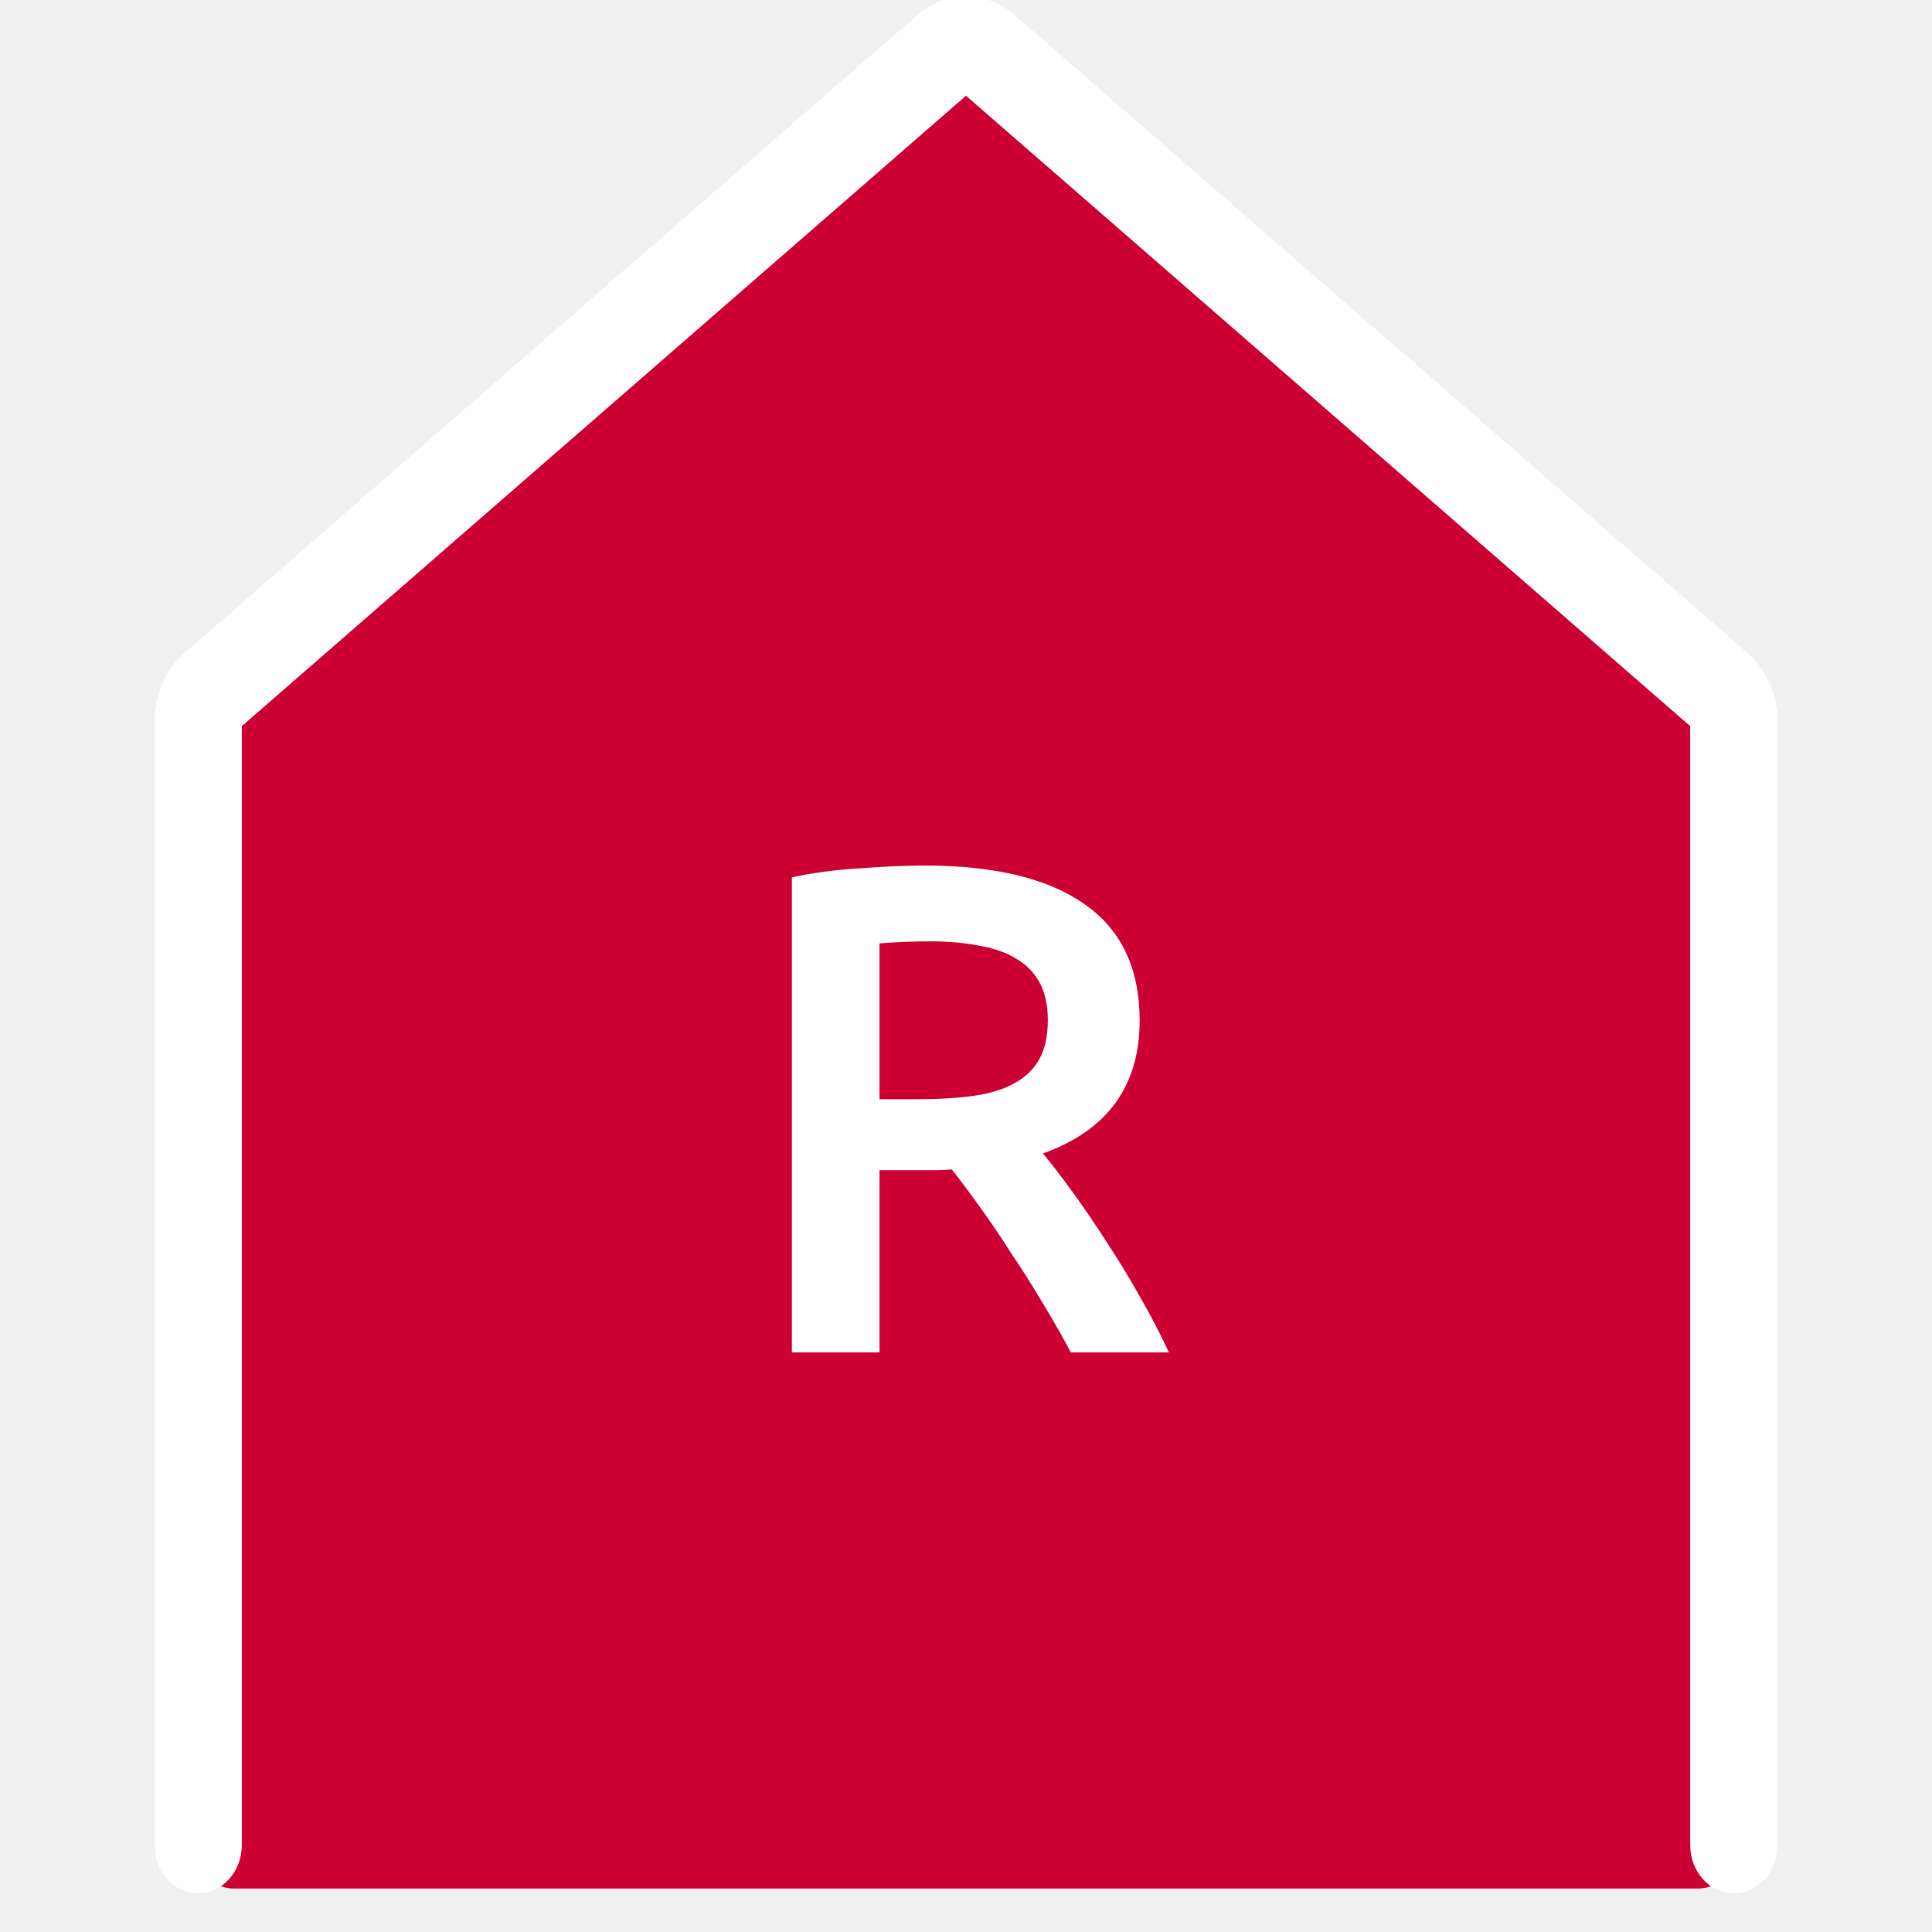
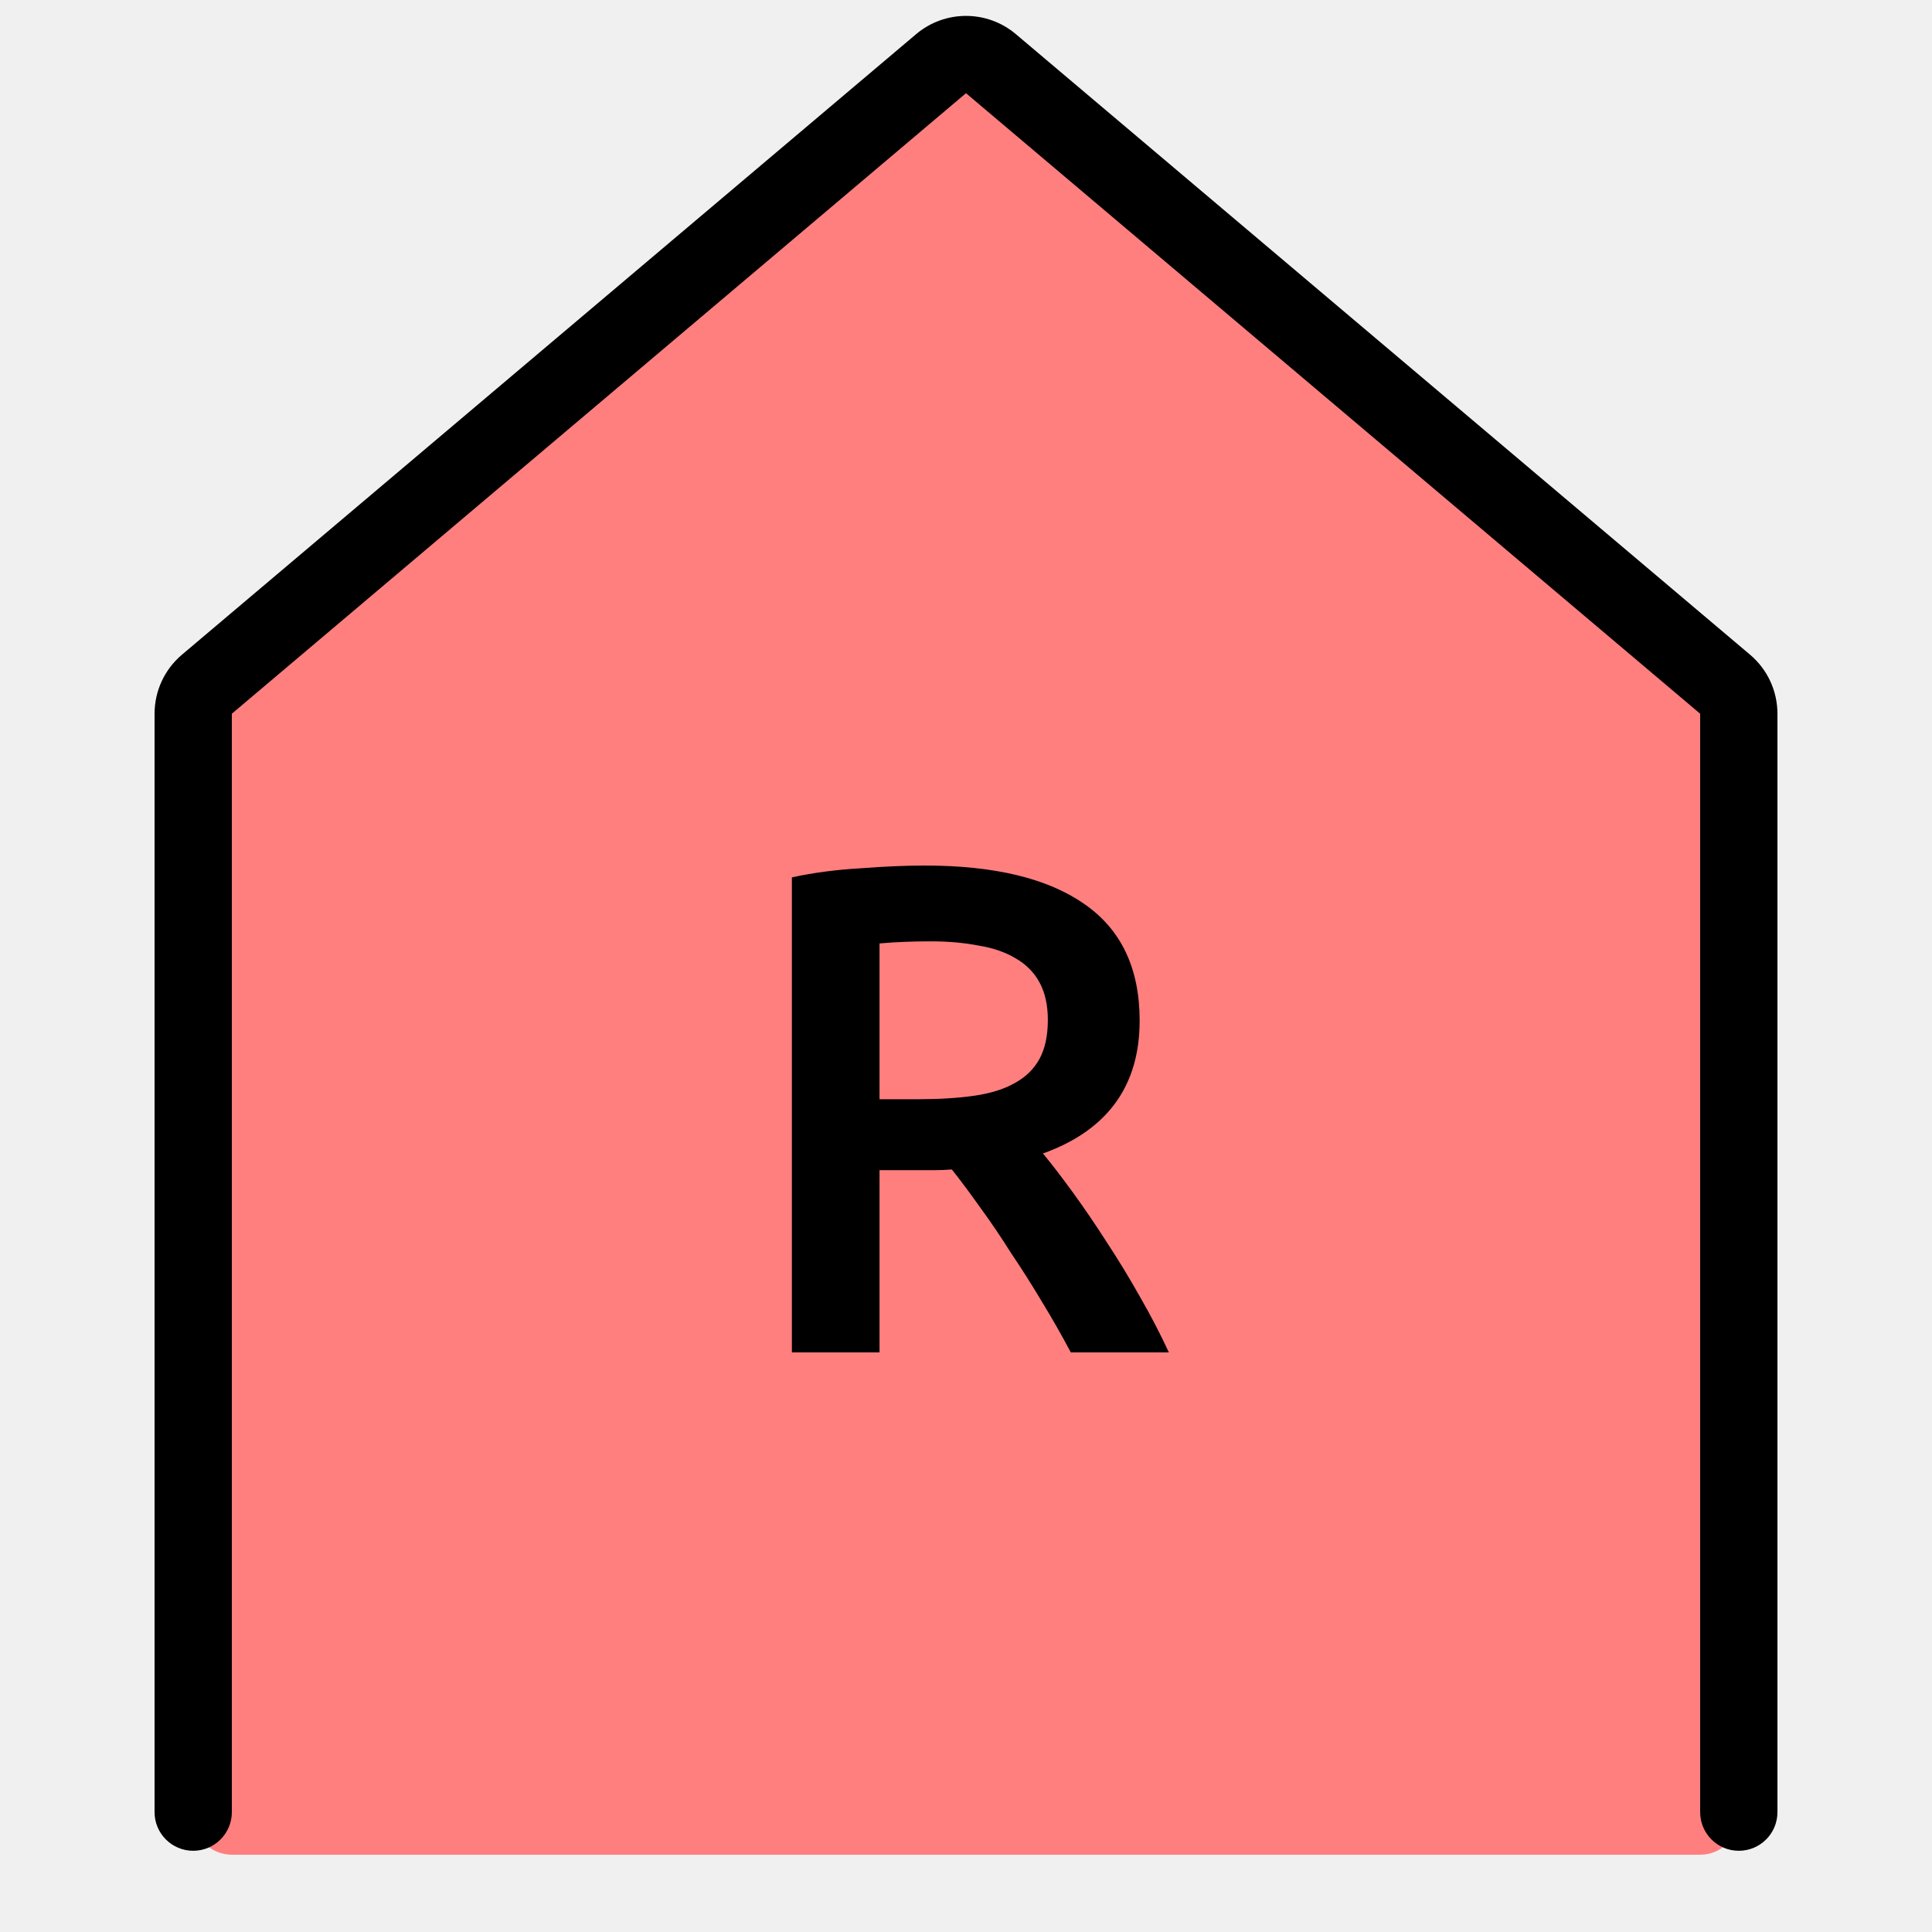
<svg xmlns="http://www.w3.org/2000/svg" width="50" height="50" viewBox="0 0 50 50" fill="none">
-   <g clip-path="url(#clip0_612_1018)">
-     <path d="M25.789 1.147L44.534 17.882C44.747 18.072 44.871 18.359 44.871 18.663V47.873C44.871 48.426 44.467 48.875 43.968 48.875L25.229 48.875H6.032C5.533 48.875 5.129 48.426 5.129 47.873V18.67C5.129 18.362 5.256 18.072 5.474 17.882L24.664 1.14C24.995 0.852 25.461 0.854 25.789 1.147Z" fill="#CC0033" />
-     <path fill-rule="evenodd" clip-rule="evenodd" d="M5.129 49C5.753 49 6.258 48.439 6.258 47.748V18.792L25 2.477L43.742 18.792V47.748C43.742 48.439 44.247 49 44.871 49C45.495 49 46 48.439 46 47.748V18.67C46 17.978 45.713 17.324 45.222 16.896L26.255 0.385C25.518 -0.256 24.482 -0.256 23.745 0.385L4.778 16.896C4.287 17.324 4 17.978 4 18.67V47.748C4 48.439 4.505 49 5.129 49Z" fill="white" />
-     <path d="M23.932 22.4C25.732 22.4 27.106 22.73 28.054 23.39C29.014 24.05 29.494 25.058 29.494 26.414C29.494 28.106 28.66 29.252 26.992 29.852C27.22 30.128 27.478 30.464 27.766 30.86C28.054 31.256 28.348 31.688 28.648 32.156C28.948 32.612 29.236 33.086 29.512 33.578C29.788 34.058 30.034 34.532 30.25 35H27.712C27.484 34.568 27.238 34.136 26.974 33.704C26.71 33.26 26.44 32.834 26.164 32.426C25.9 32.006 25.636 31.616 25.372 31.256C25.108 30.884 24.862 30.554 24.634 30.266C24.466 30.278 24.322 30.284 24.202 30.284C24.082 30.284 23.968 30.284 23.86 30.284H22.762V35H20.494V22.706C21.046 22.586 21.634 22.508 22.258 22.472C22.882 22.424 23.44 22.4 23.932 22.4ZM24.094 24.362C23.614 24.362 23.17 24.38 22.762 24.416V28.448H23.752C24.304 28.448 24.79 28.418 25.21 28.358C25.63 28.298 25.978 28.19 26.254 28.034C26.542 27.878 26.758 27.668 26.902 27.404C27.046 27.14 27.118 26.804 27.118 26.396C27.118 26.012 27.046 25.688 26.902 25.424C26.758 25.16 26.548 24.95 26.272 24.794C26.008 24.638 25.69 24.53 25.318 24.47C24.946 24.398 24.538 24.362 24.094 24.362Z" fill="white" />
-   </g>
-   <defs>
-     <clipPath id="clip0_612_1018">
-       <rect width="50" height="50" fill="white" />
-     </clipPath>
-   </defs>
+   <path d="M25.878 1.431L44.655 17.707C44.874 17.897 45 18.173 45 18.463V47C45 47.552 44.552 48 44 48L25.231 48H6C5.448 48 5 47.552 5 47V18.47C5 18.176 5.129 17.897 5.354 17.707L24.577 1.424C24.953 1.105 25.506 1.108 25.878 1.431Z" fill="#FF7F7F" />
+   <path fill-rule="evenodd" clip-rule="evenodd" d="M5 47.898C5.552 47.898 6 47.451 6 46.898V18.471L25 2.412L44 18.471V46.898C44 47.451 44.448 47.898 45 47.898C45.552 47.898 46 47.451 46 46.898V18.471C46 17.882 45.741 17.323 45.291 16.943L26.291 0.884C25.546 0.254 24.454 0.254 23.709 0.884L4.709 16.943C4.259 17.323 4 17.882 4 18.471V46.898C4 47.451 4.448 47.898 5 47.898Z" fill="black" />
+   <path d="M23.932 22.4C25.732 22.4 27.106 22.73 28.054 23.39C29.014 24.05 29.494 25.058 29.494 26.414C29.494 28.106 28.66 29.252 26.992 29.852C27.22 30.128 27.478 30.464 27.766 30.86C28.054 31.256 28.348 31.688 28.648 32.156C28.948 32.612 29.236 33.086 29.512 33.578C29.788 34.058 30.034 34.532 30.25 35H27.712C27.484 34.568 27.238 34.136 26.974 33.704C26.71 33.26 26.44 32.834 26.164 32.426C25.9 32.006 25.636 31.616 25.372 31.256C25.108 30.884 24.862 30.554 24.634 30.266C24.466 30.278 24.322 30.284 24.202 30.284C24.082 30.284 23.968 30.284 23.86 30.284H22.762V35H20.494V22.706C21.046 22.586 21.634 22.508 22.258 22.472C22.882 22.424 23.44 22.4 23.932 22.4ZM24.094 24.362C23.614 24.362 23.17 24.38 22.762 24.416V28.448H23.752C24.304 28.448 24.79 28.418 25.21 28.358C25.63 28.298 25.978 28.19 26.254 28.034C26.542 27.878 26.758 27.668 26.902 27.404C27.046 27.14 27.118 26.804 27.118 26.396C27.118 26.012 27.046 25.688 26.902 25.424C26.758 25.16 26.548 24.95 26.272 24.794C26.008 24.638 25.69 24.53 25.318 24.47C24.946 24.398 24.538 24.362 24.094 24.362Z" fill="black" />
</svg>
